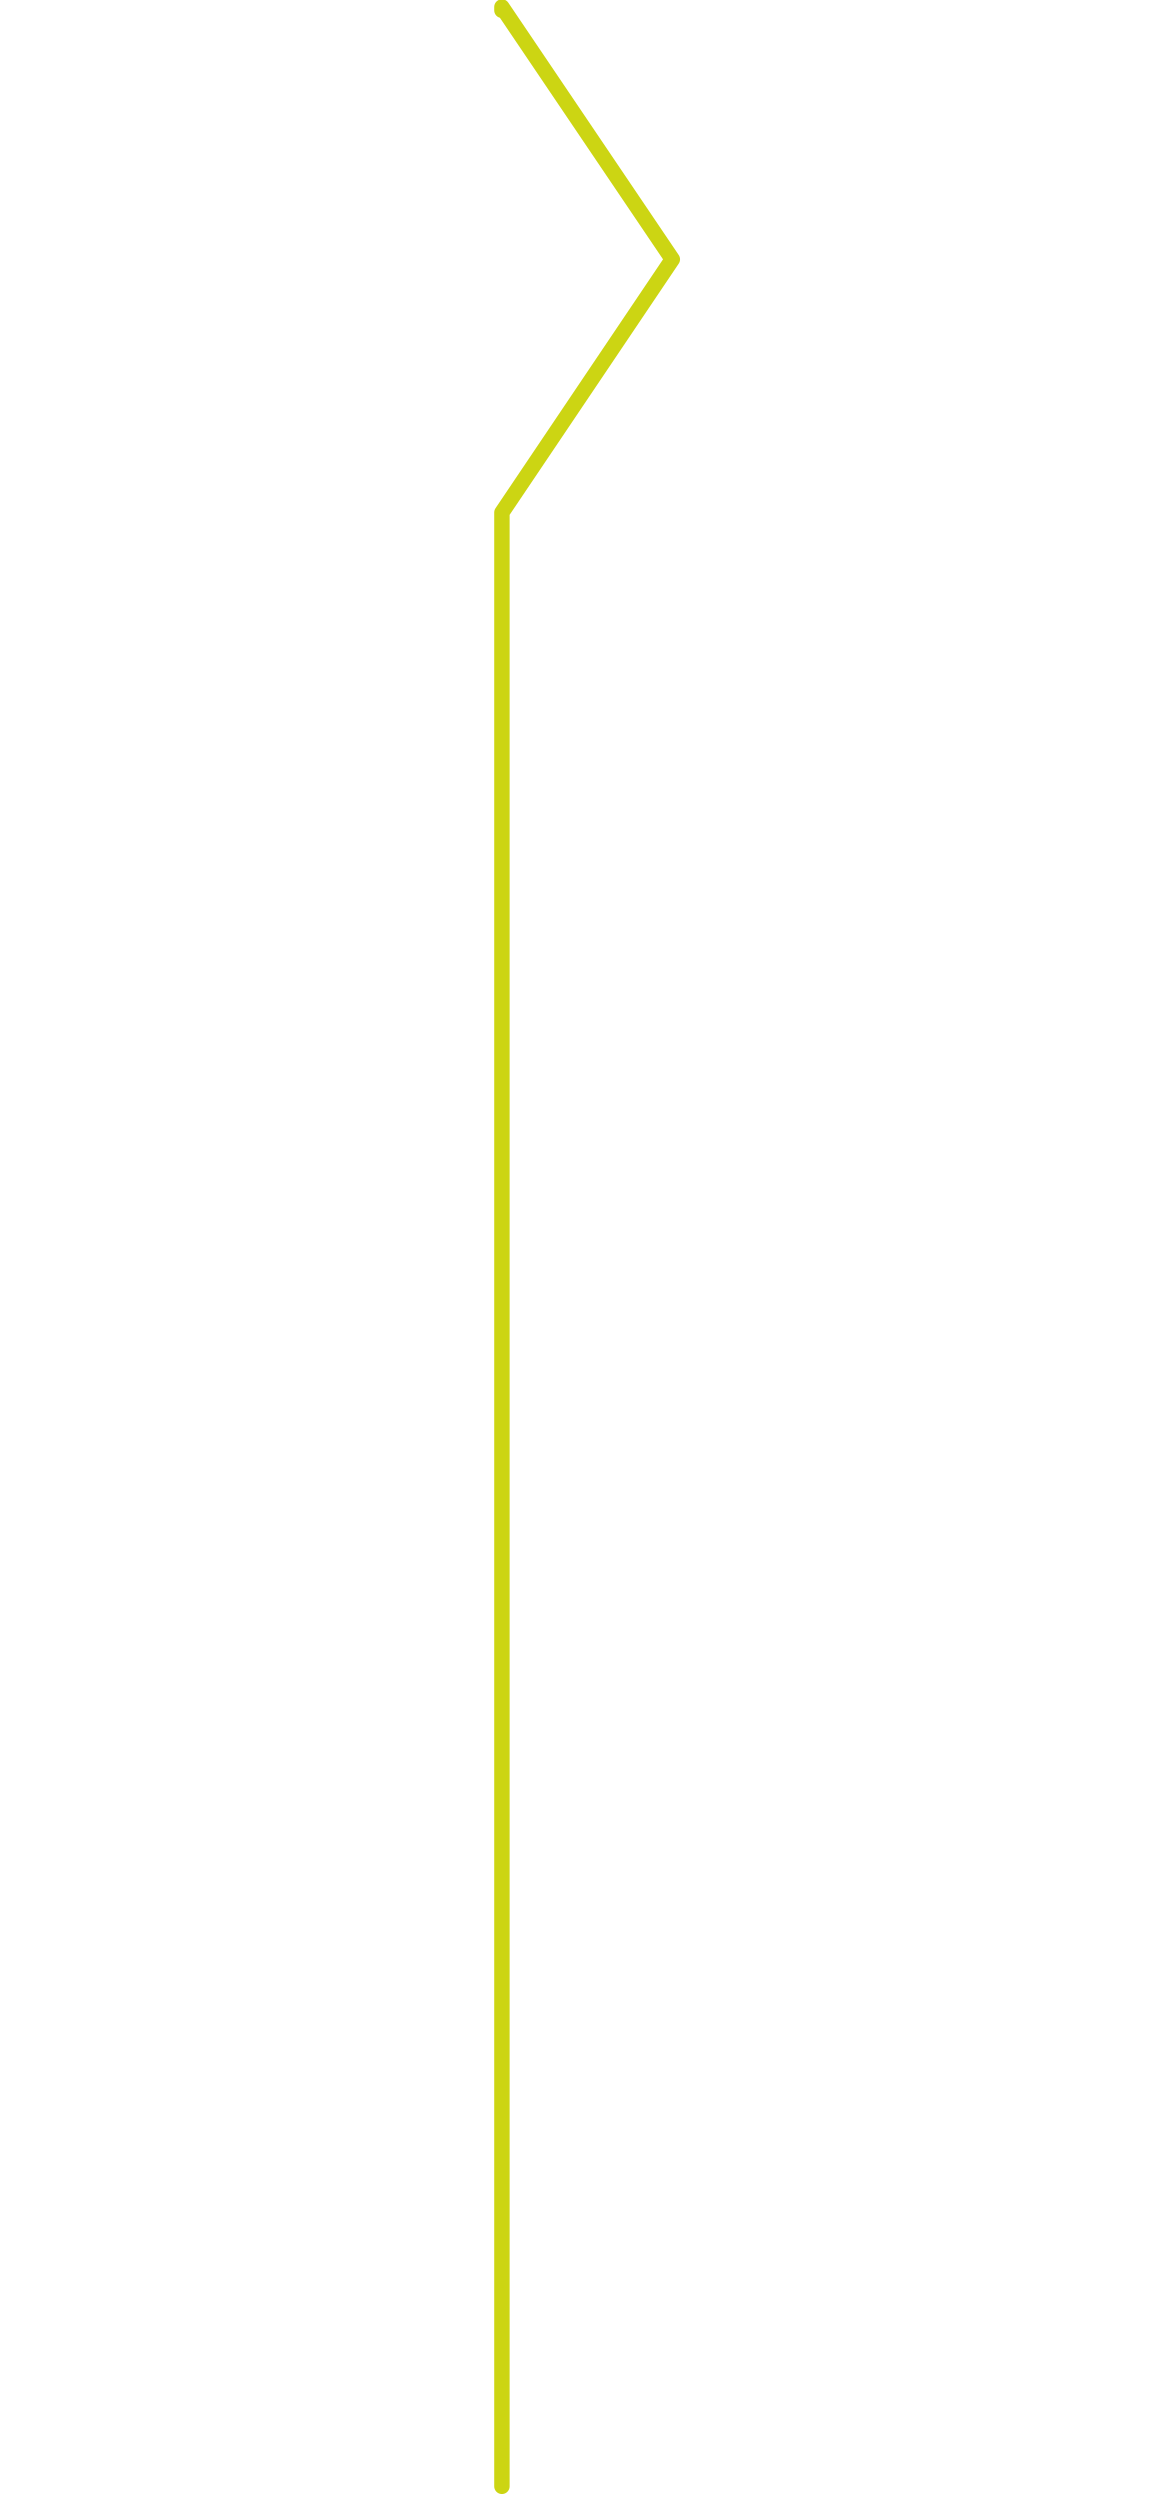
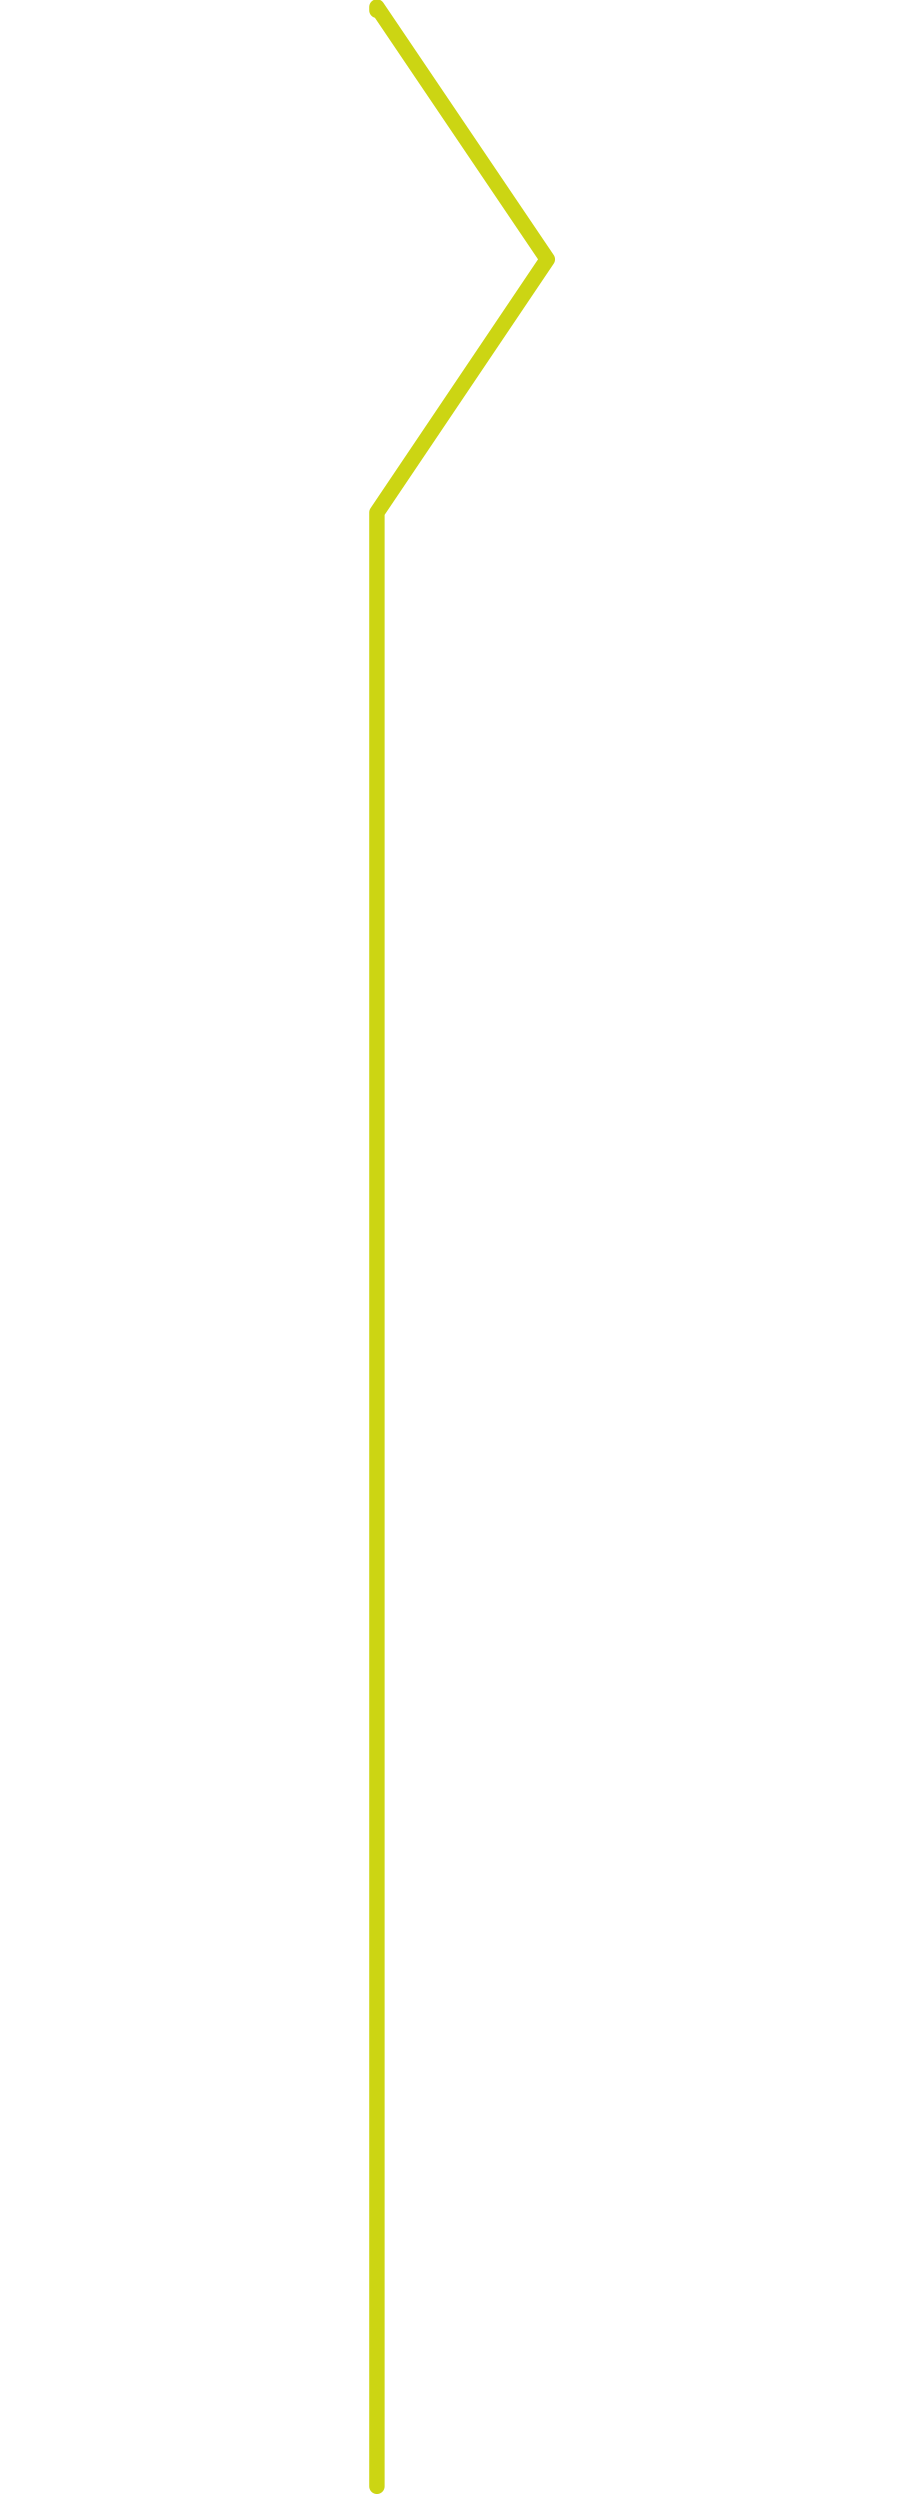
- <svg xmlns="http://www.w3.org/2000/svg" id="Warstwa_1" data-name="Warstwa 1" viewBox="0 0 140 300">
+ <svg xmlns="http://www.w3.org/2000/svg" id="Warstwa_1" data-name="Warstwa 1" viewBox="0 0 110 300">
  <defs>
    <style>.cls-1{fill:none;stroke:#ccd513;stroke-linecap:round;stroke-linejoin:round;stroke-width:1.85px;}</style>
  </defs>
-   <polyline class="cls-1" points="60.23 1.24 60.23 0.84 80.68 31.12 60.23 61.5 60.23 298.36" />
+   <polyline class="cls-1" points="45.23 1.24 45.23 0.84 65.68 31.12 45.23 61.5 45.23 298.36" />
</svg>
